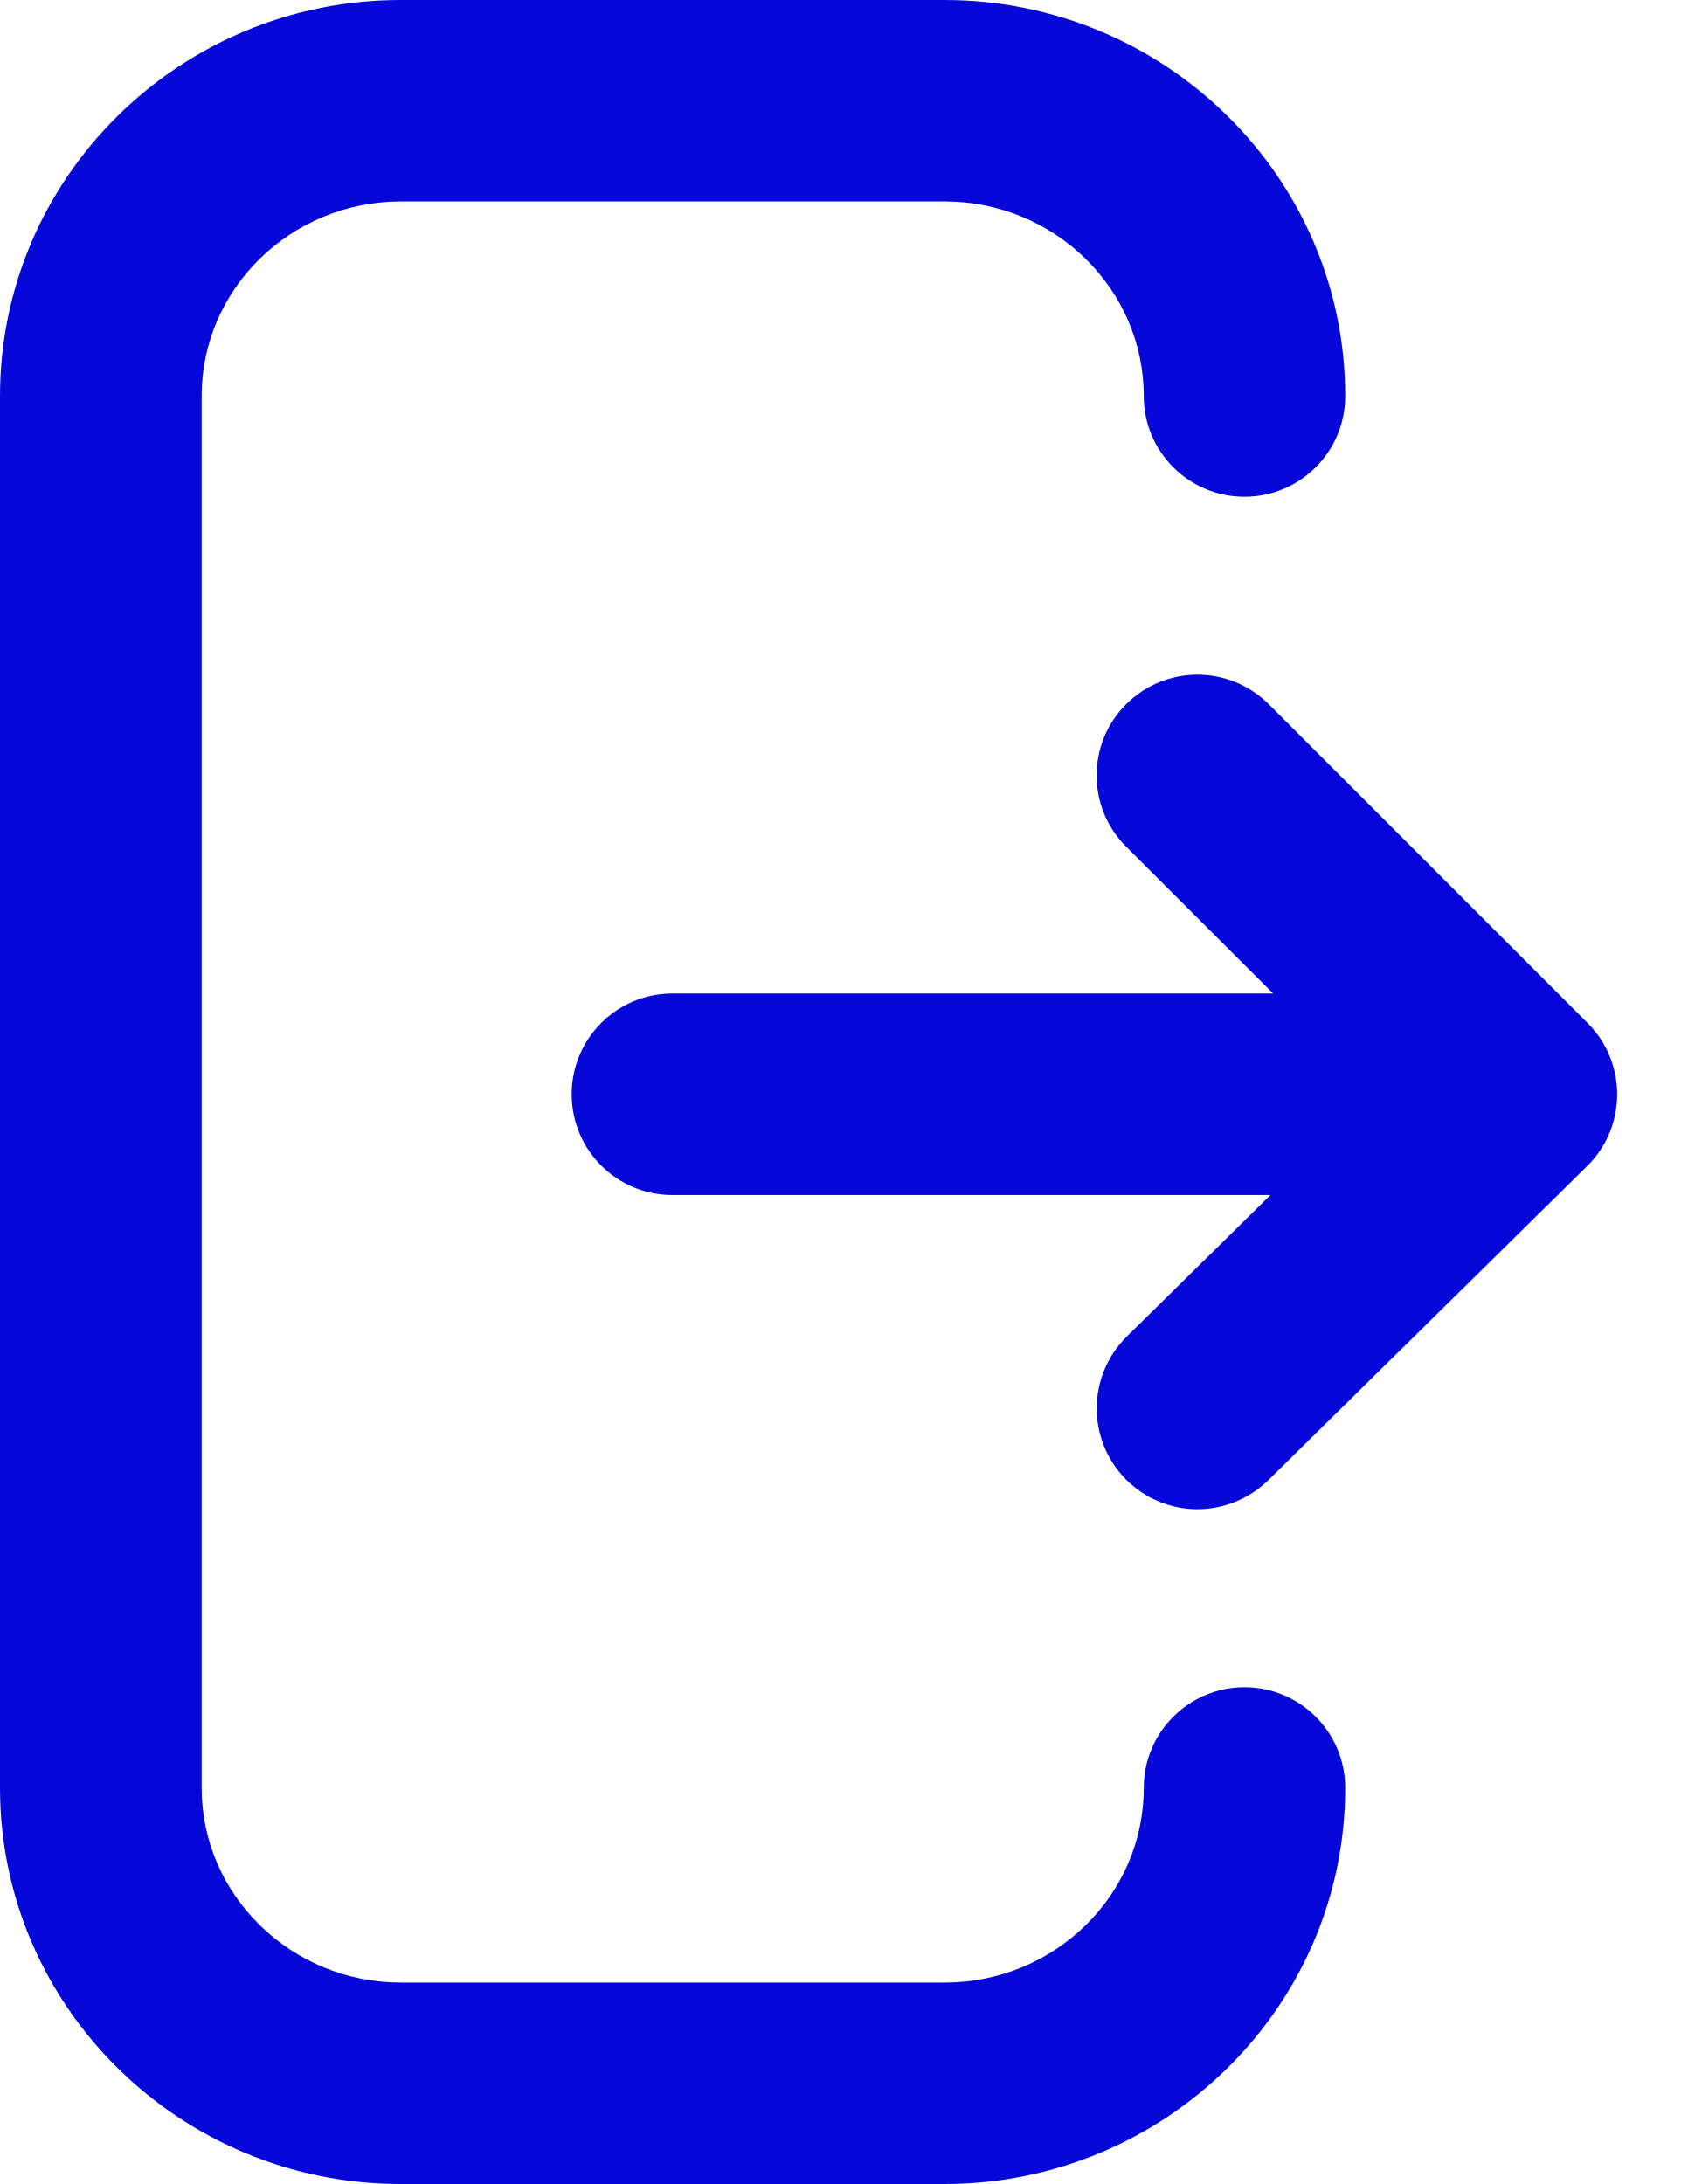
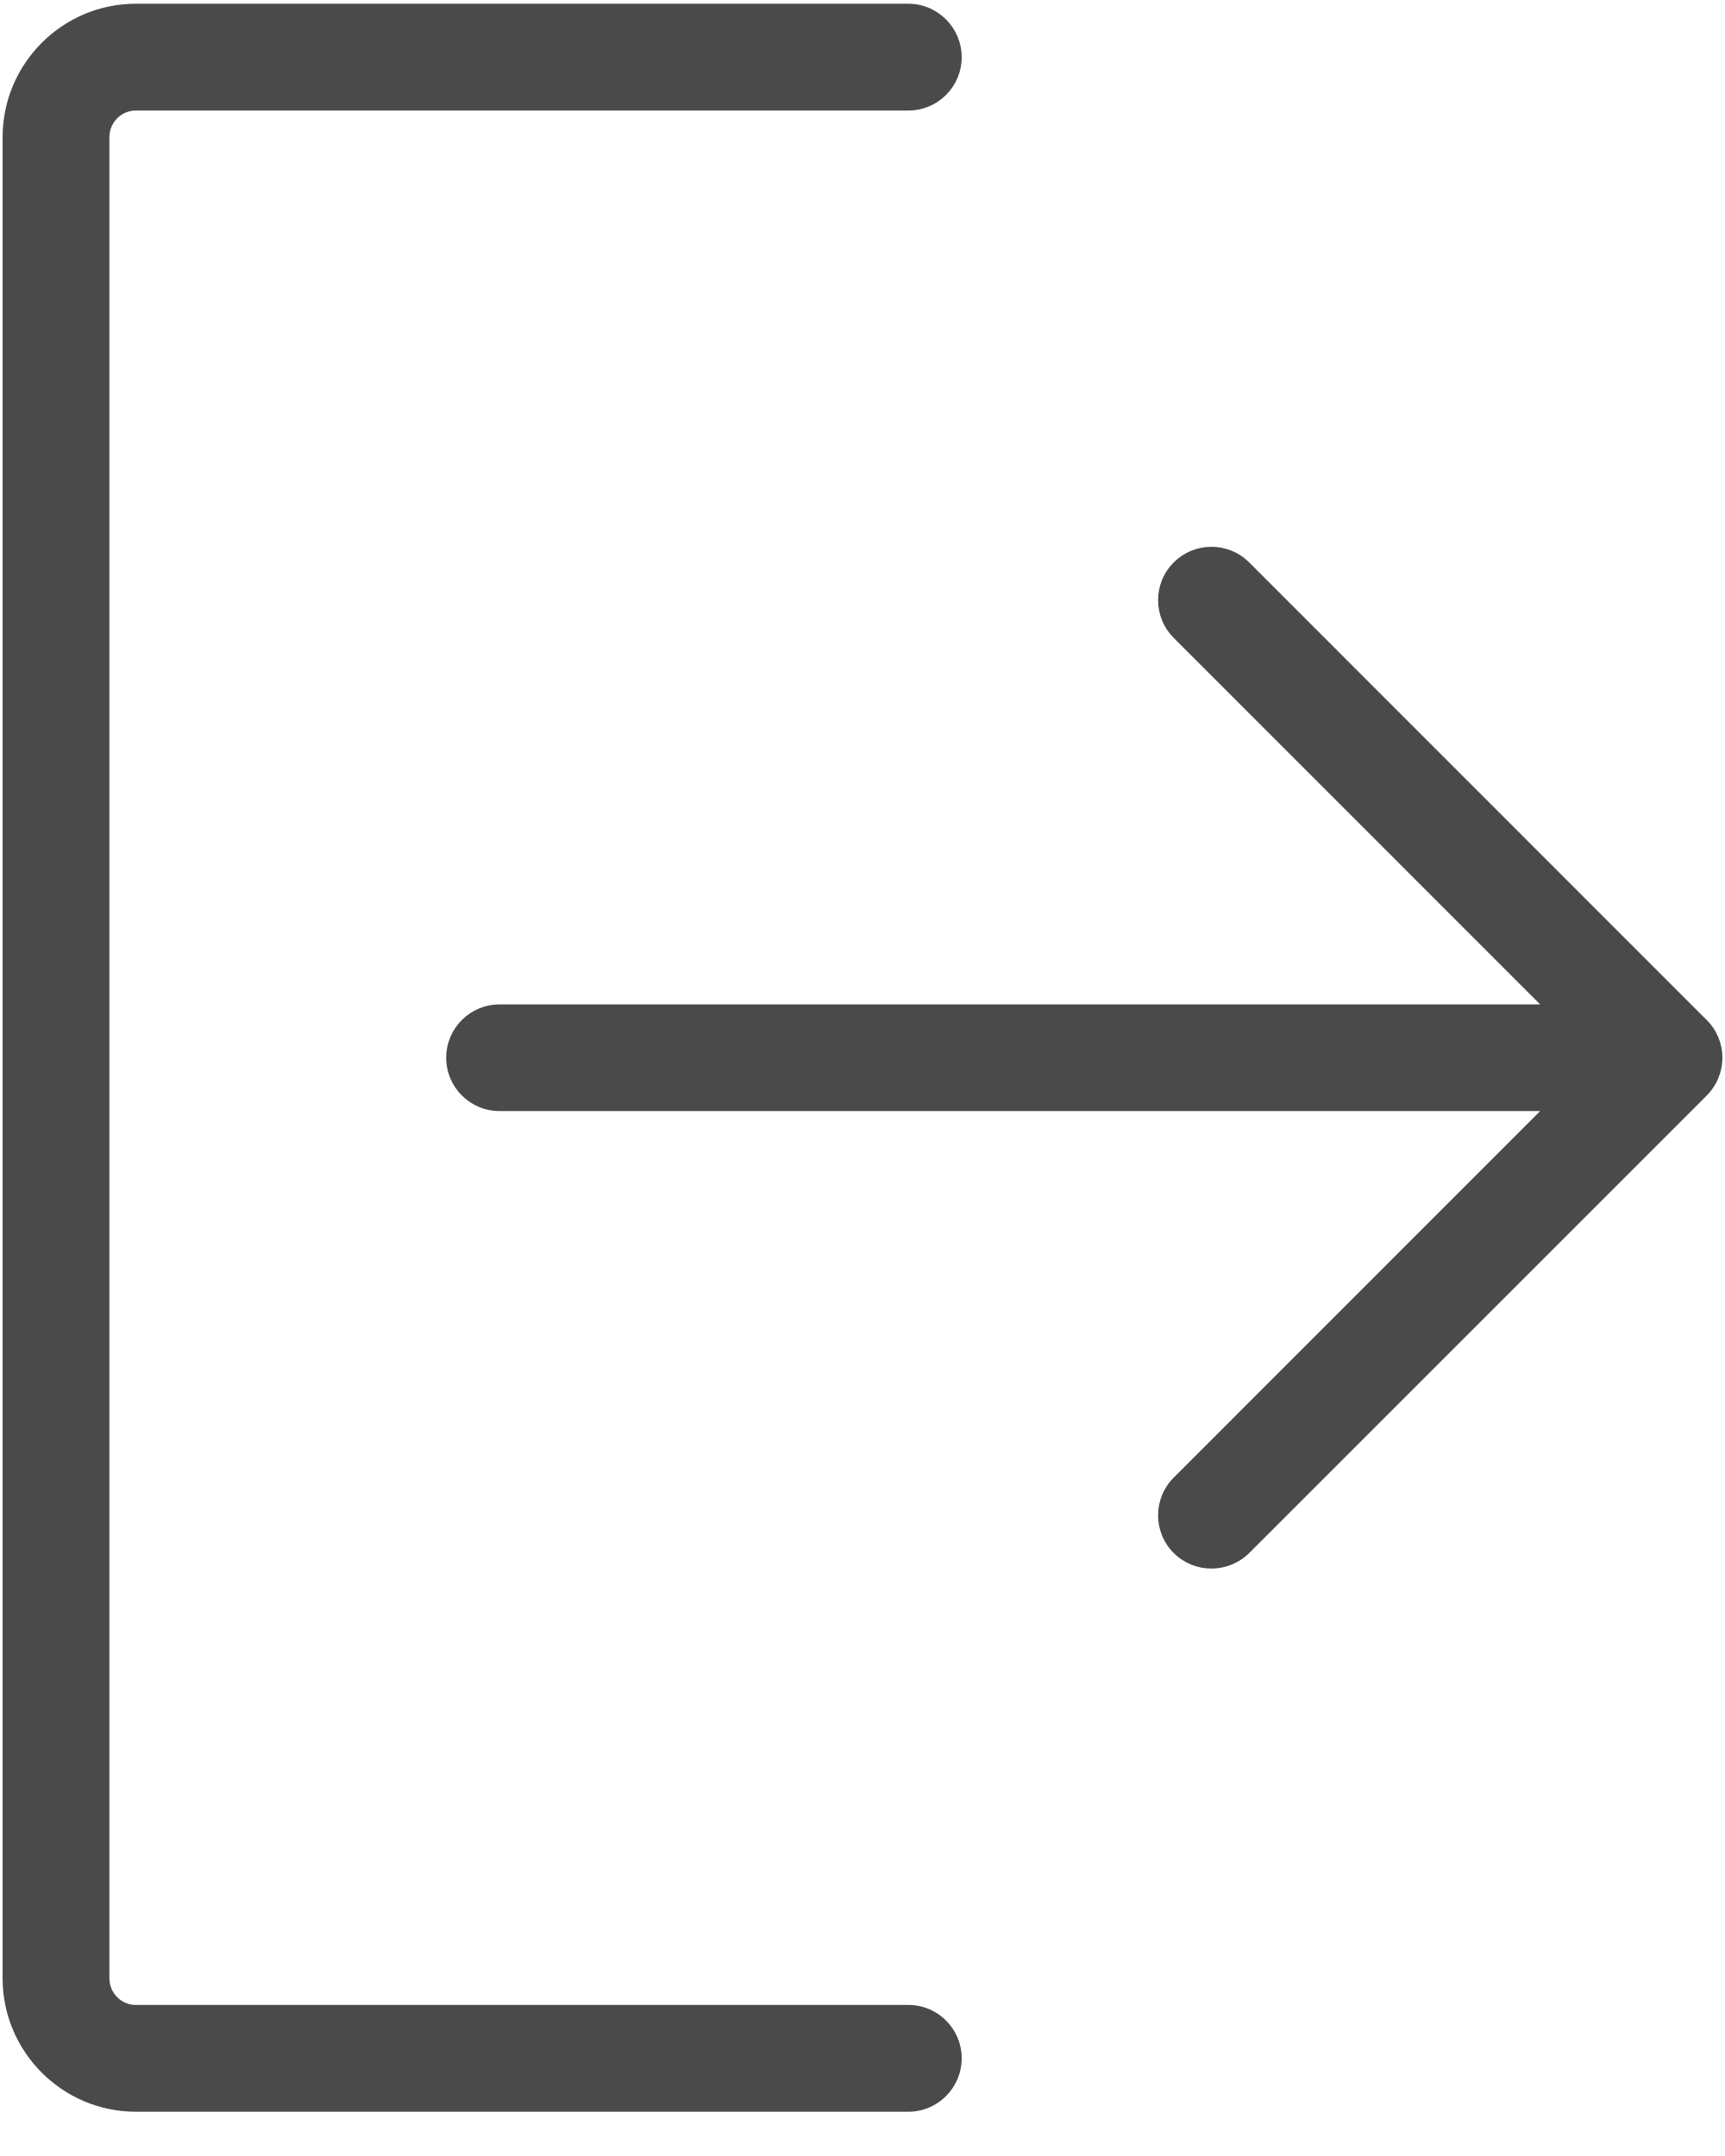
- <svg xmlns="http://www.w3.org/2000/svg" width="17px" height="22px" viewBox="0 0 17 22" version="1.1">
-   <defs />
-   <g id="RUBRIX" stroke="none" stroke-width="1" fill="none" fill-rule="evenodd">
-     <g id="Annotation-mode-small-screen-Copy-3" transform="translate(-1210, -11)" fill="#0508D9" fill-rule="nonzero">
-       <g id="noun_logout_4079286" transform="translate(1210, 11)">
-         <g id="Group">
-           <path d="M9.511,0 C11.737,0 13.549,1.789 13.549,3.99 C13.549,4.551 13.094,5.004 12.534,5.004 C11.975,5.004 11.52,4.551 11.52,3.99 C11.52,2.91 10.62,2.029 9.514,2.029 L4.038,2.029 C2.931,2.029 2.031,2.908 2.031,3.99 L2.031,18.01 C2.031,19.09 2.931,19.971 4.038,19.971 L9.514,19.971 C10.62,19.971 11.52,19.092 11.52,18.01 C11.52,17.449 11.975,16.996 12.534,16.996 C13.094,16.996 13.549,17.449 13.549,18.01 C13.549,20.211 11.737,22 9.511,22 L4.035,22 C1.81,22 0,20.211 0,18.01 L0,3.99 C0,1.789 1.81,0 4.035,0 L9.511,0 Z M12.779,7.094 L15.989,10.304 C15.991,10.307 15.994,10.309 15.996,10.311 L16.016,10.333 L16.029,10.346 C16.03,10.348 16.032,10.349 16.033,10.351 L15.996,10.311 C16.013,10.329 16.03,10.347 16.046,10.366 C16.079,10.405 16.109,10.445 16.135,10.487 C16.138,10.493 16.142,10.499 16.146,10.505 C16.151,10.514 16.157,10.524 16.162,10.533 C16.377,10.922 16.317,11.42 15.985,11.747 L12.775,14.91 C12.576,15.104 12.317,15.203 12.061,15.203 C11.8,15.203 11.537,15.102 11.338,14.9 C10.944,14.499 10.95,13.858 11.349,13.463 L12.796,12.038 L6.772,12.038 C6.213,12.038 5.758,11.585 5.758,11.023 C5.758,10.461 6.213,10.008 6.772,10.008 L12.823,10.008 L11.342,8.528 C10.946,8.134 10.946,7.489 11.342,7.094 C11.739,6.697 12.382,6.697 12.779,7.094 Z" id="Shape" />
+ <svg xmlns="http://www.w3.org/2000/svg" width="12px" height="15px" viewBox="0 0 12 15" version="1.1">
+   <g id="Workspace-flow" stroke="none" stroke-width="1" fill="none" fill-rule="evenodd">
+     <g id="1" transform="translate(-1325, -146)" fill="#4A4A4A" fill-rule="nonzero">
+       <g id="Group-21" transform="translate(373, -500)">
+         <g id="Group-22" transform="translate(952, 644)">
+           <g id="noun-logout-1021521" transform="translate(0, 2)">
+             <path d="M6.319,13.949 L0.945,13.949 C0.843,13.949 0.761,13.866 0.761,13.763 L0.761,0.955 C0.761,0.852 0.843,0.769 0.945,0.769 L6.319,0.769 C6.524,0.769 6.69,0.603 6.69,0.398 C6.69,0.193 6.523,0.026 6.319,0.026 L0.945,0.026 C0.434,0.026 0.018,0.443 0.018,0.955 L0.018,13.763 C0.018,14.275 0.434,14.692 0.945,14.692 L6.319,14.692 C6.524,14.692 6.69,14.525 6.69,14.32 C6.69,14.115 6.524,13.949 6.319,13.949 L6.319,13.949 Z M11.873,7.097 L8.69,3.913 C8.545,3.768 8.31,3.768 8.165,3.913 C8.02,4.058 8.02,4.293 8.165,4.438 L10.714,6.988 L3.475,6.988 C3.27,6.988 3.104,7.154 3.104,7.359 C3.104,7.564 3.27,7.73 3.475,7.73 L10.714,7.73 L8.165,10.28 C8.02,10.425 8.02,10.66 8.165,10.805 C8.238,10.877 8.332,10.913 8.427,10.913 C8.522,10.913 8.617,10.877 8.69,10.805 L11.873,7.622 C11.943,7.552 11.982,7.457 11.982,7.359 C11.982,7.261 11.943,7.166 11.873,7.097 L11.873,7.097 Z" id="Shape" />
+           </g>
        </g>
      </g>
    </g>
  </g>
</svg>
